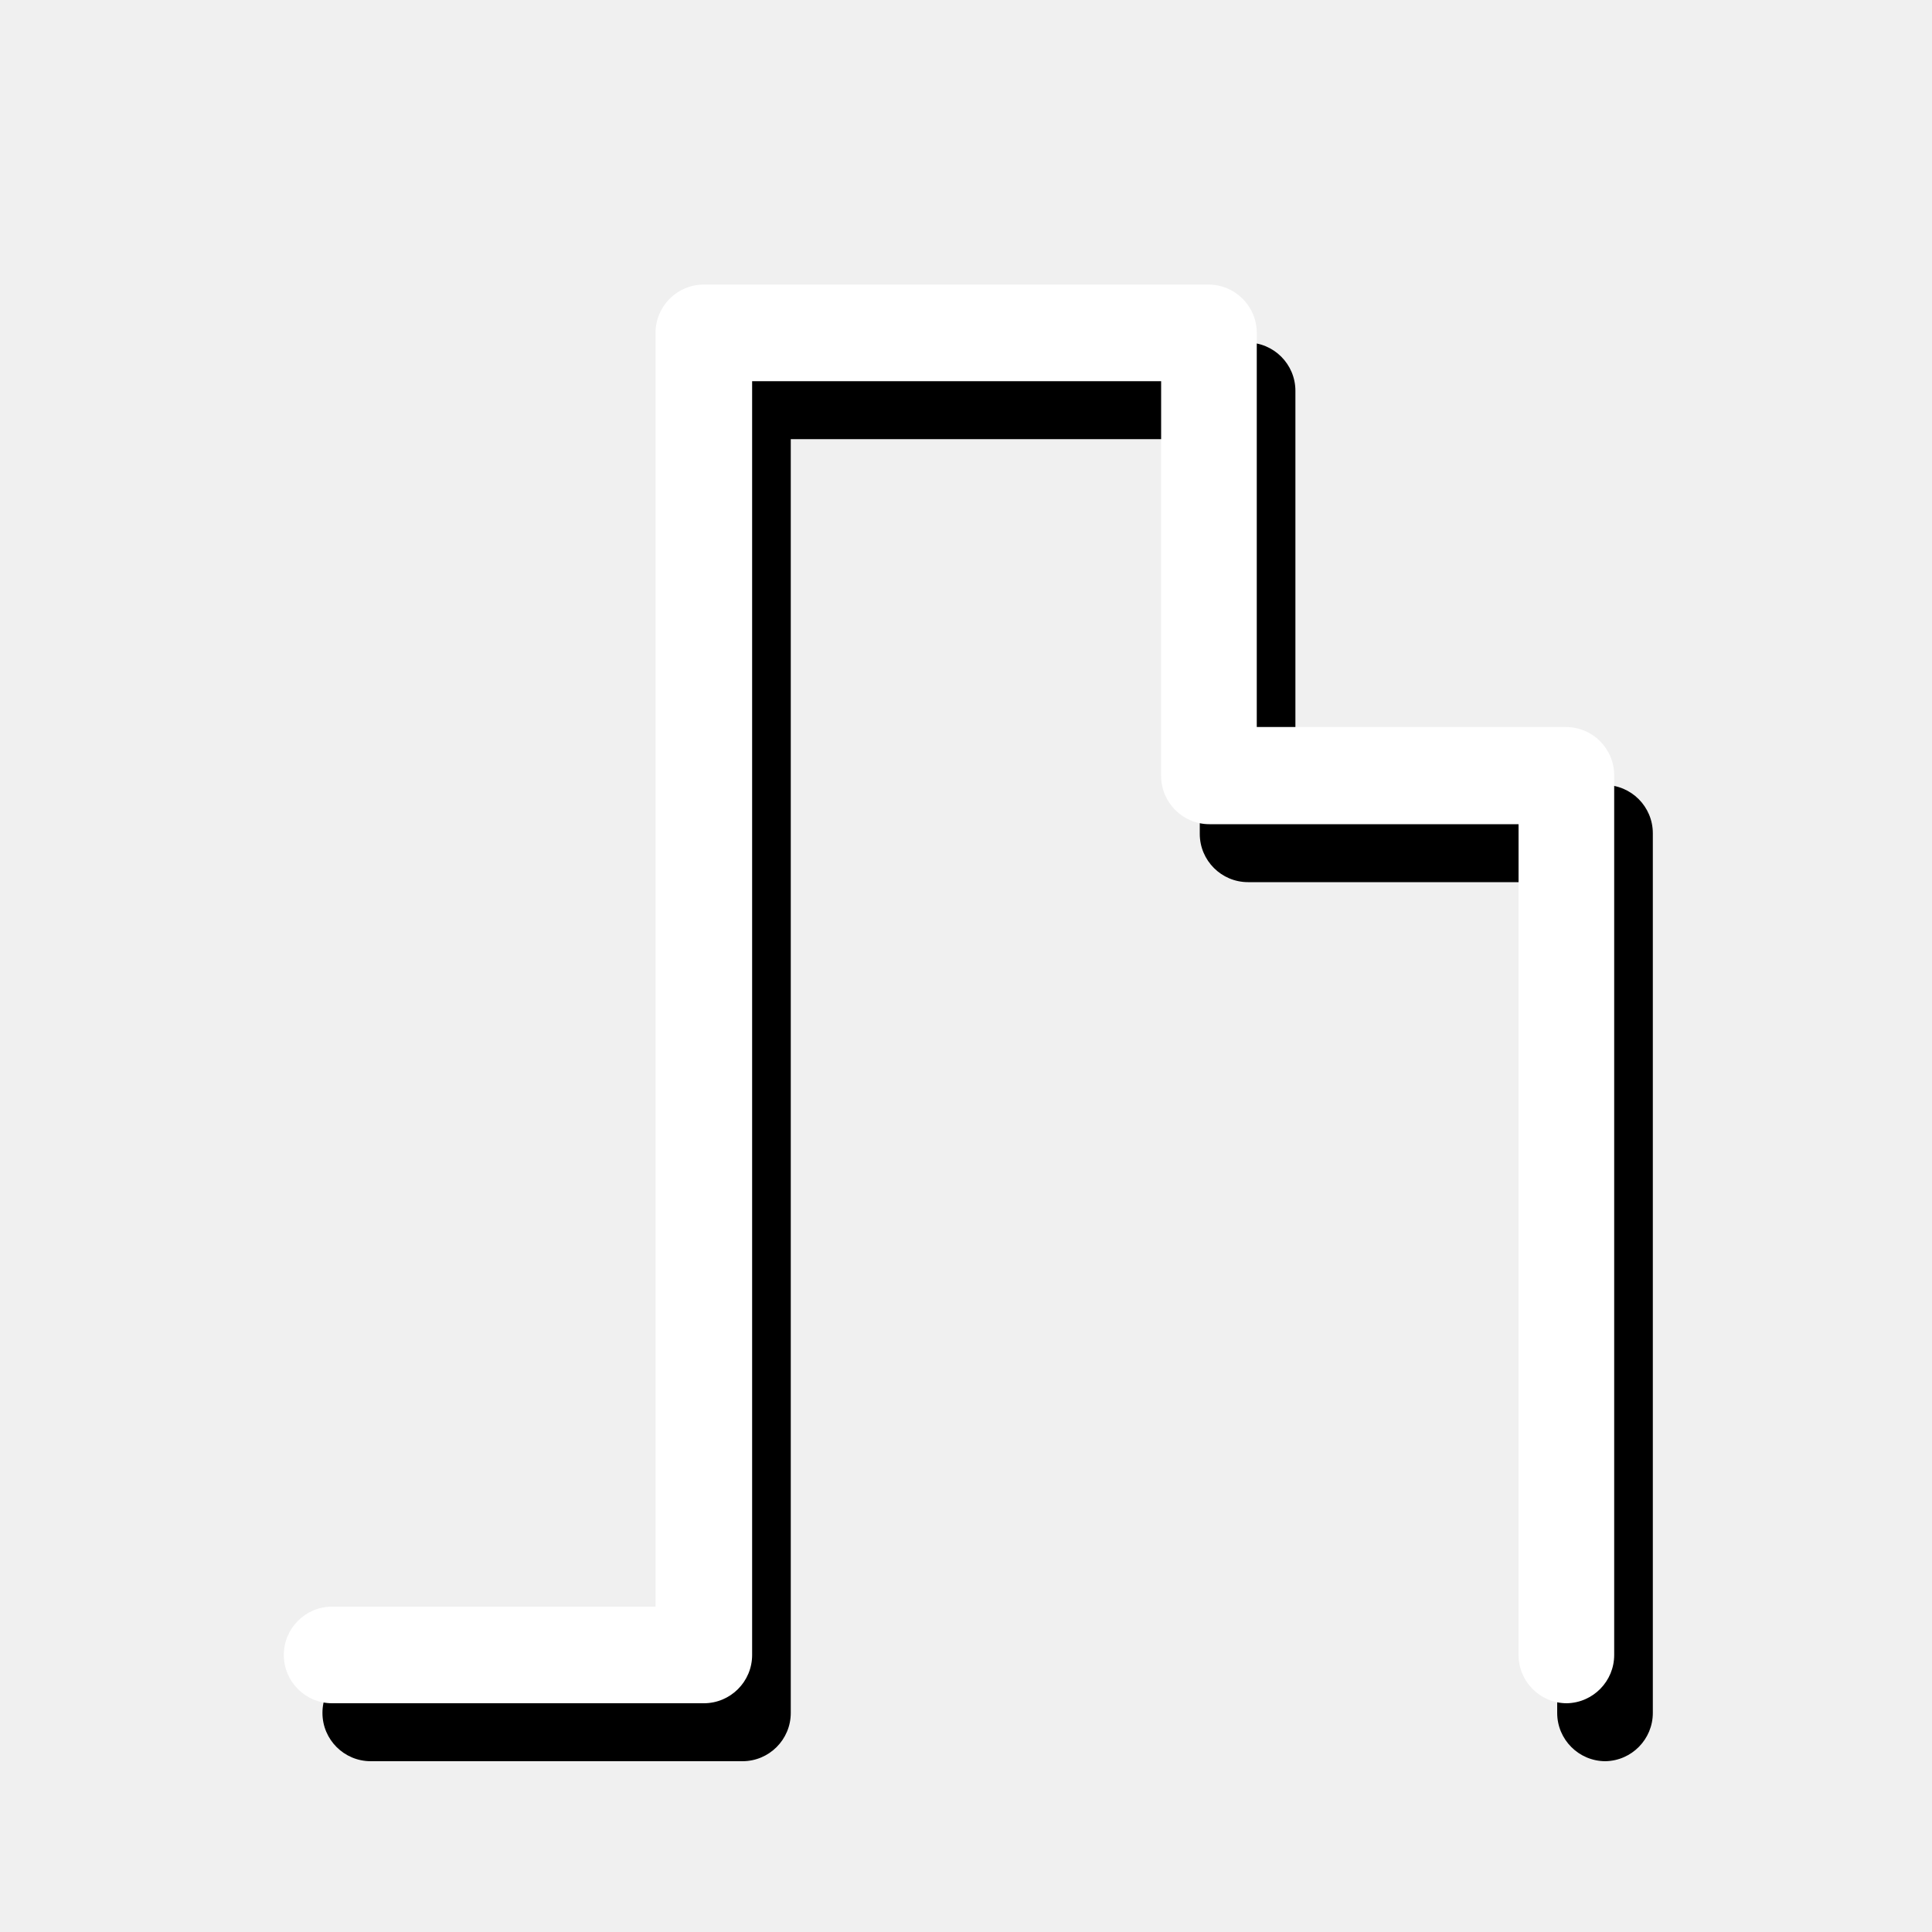
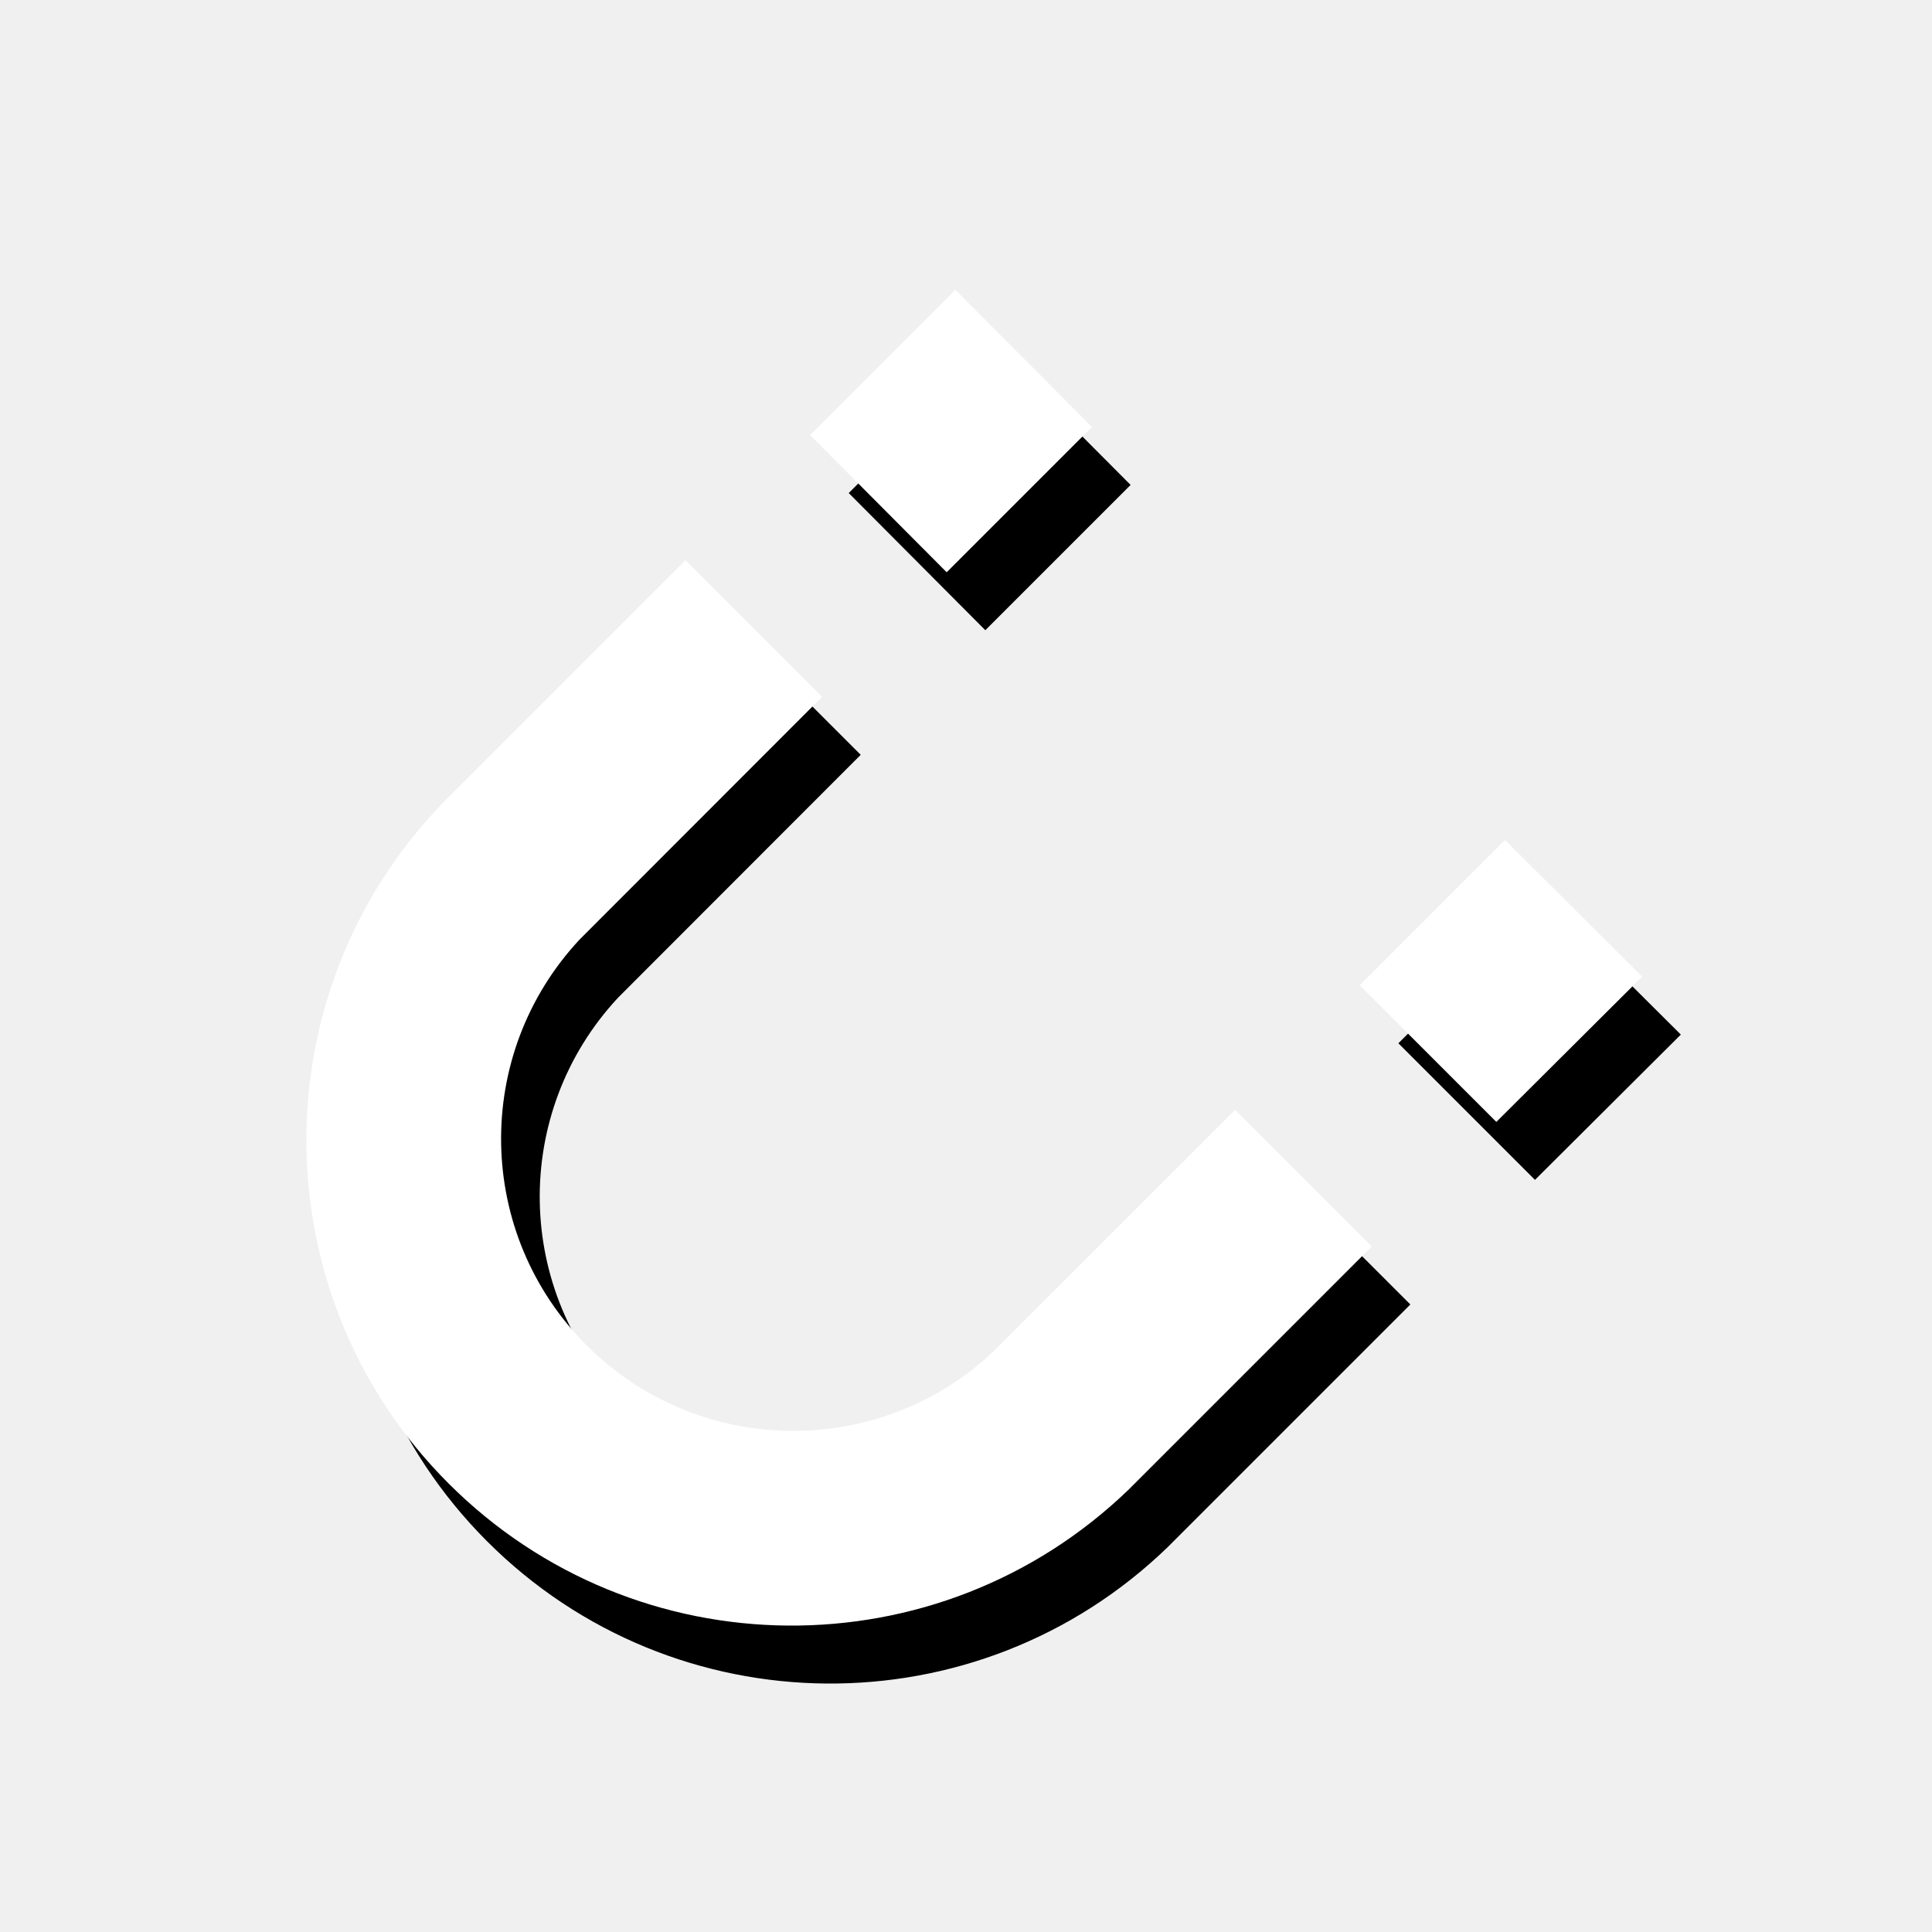
<svg xmlns="http://www.w3.org/2000/svg" id="icons" viewBox="0 0 100 100">
  <defs>
    <style>.cls-1{fill:#fff;}</style>
  </defs>
-   <path d="M83.1,91.16a2.5,2.5,0,0,1-2.5-2.5v-43h-16a2.5,2.5,0,0,1-2.5-2.5V22.73H40.93V88.66a2.5,2.5,0,0,1-2.5,2.5H19.19a2.5,2.5,0,1,1,0-5H35.93V20.23a2.5,2.5,0,0,1,2.5-2.5H64.55a2.5,2.5,0,0,1,2.5,2.5v20.4h16a2.5,2.5,0,0,1,2.5,2.5V88.66A2.5,2.5,0,0,1,83.1,91.16Z" />
-   <path class="cls-1" d="M81.1,88.16a2.5,2.5,0,0,1-2.5-2.5v-43h-16a2.5,2.5,0,0,1-2.5-2.5V19.73H38.93V85.66a2.5,2.5,0,0,1-2.5,2.5H17.19a2.5,2.5,0,0,1,0-5H33.93V17.23a2.5,2.5,0,0,1,2.5-2.5H62.55a2.5,2.5,0,0,1,2.5,2.5v20.4h16a2.5,2.5,0,0,1,2.5,2.5V85.66A2.5,2.5,0,0,1,81.1,88.16Z" />
+   <path d="M53.37,73A15.12,15.12,0,0,1,32,51.63L44.55,39.07,37.48,32,24.92,44.56A25.12,25.12,0,0,0,60.44,80.08L73,67.52l-7.07-7.07ZM58.52,25.1,51.45,18l-7.52,7.52L51,32.62ZM79.9,46.48,72.38,54l7.07,7.07L87,53.55Z" />
+   <path class="cls-1" d="M51.37,70A15.12,15.12,0,0,1,30,48.63L42.55,36.07,35.48,29,22.92,41.56A25.12,25.12,0,0,0,58.44,77.08L71,64.52l-7.07-7.07ZM56.52,22.1,49.45,15l-7.52,7.52L49,29.62ZM77.9,43.48,70.38,51l7.07,7.07L85,50.55Z" />
</svg>
